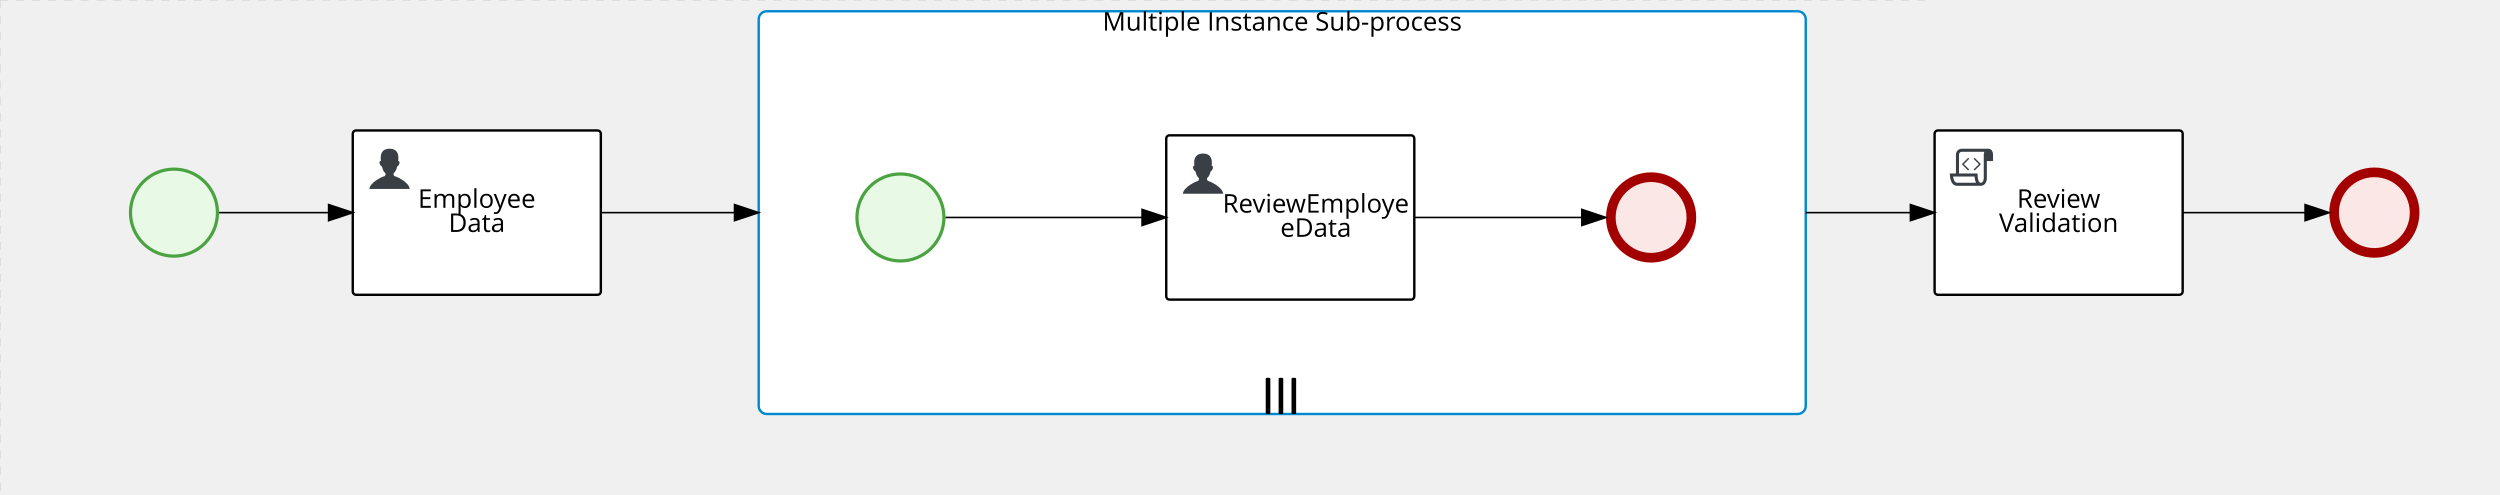
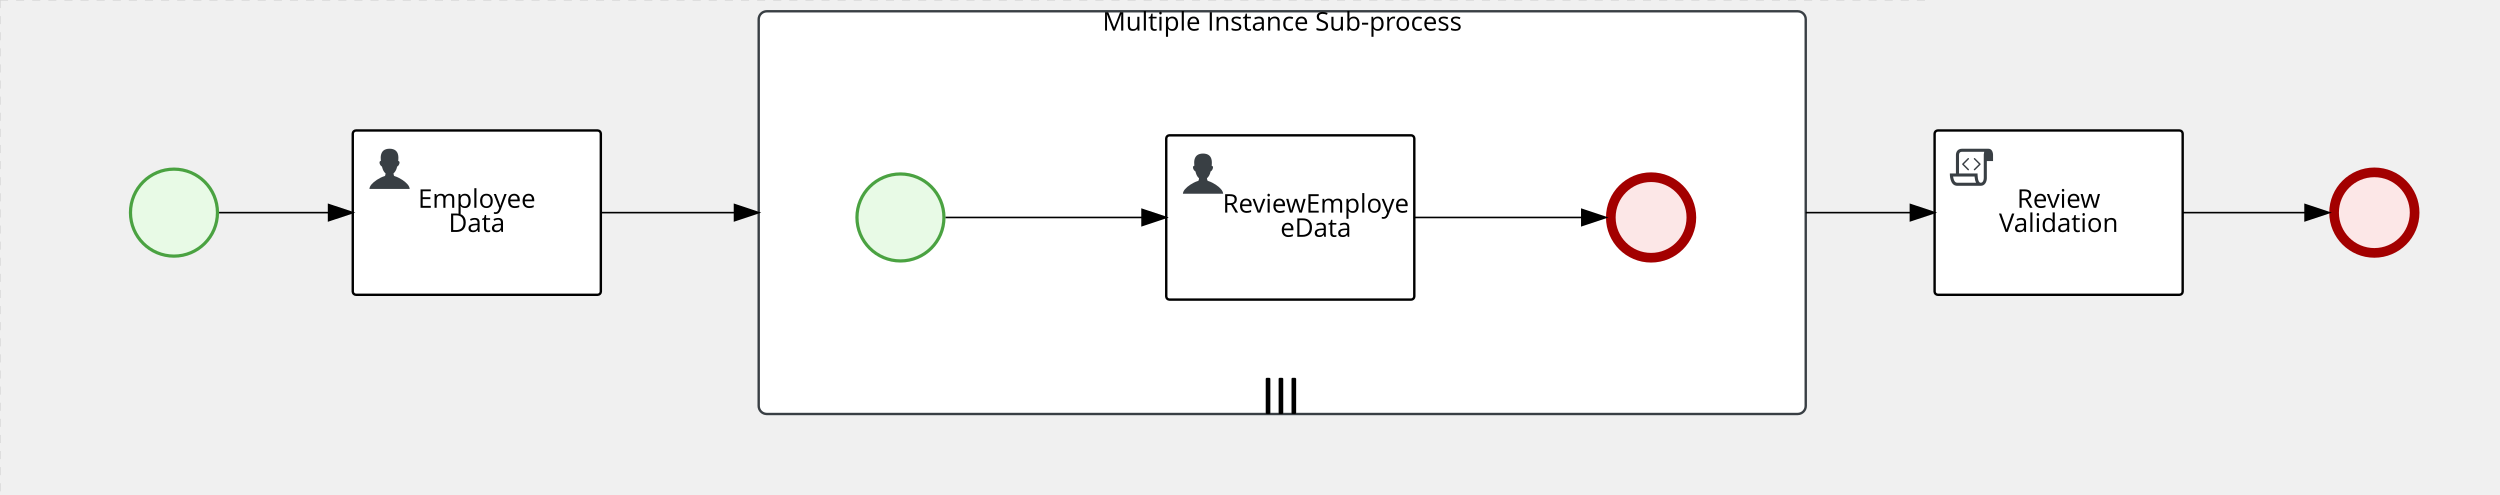
<svg xmlns="http://www.w3.org/2000/svg" version="1.1" width="1552" height="307" viewBox="0 0 1552 307">
  <defs />
  <g transform="matrix(1,0,0,1,0,0)">
    <g>
      <g>
        <g>
          <path fill="none" stroke="#d3d3d3" paint-order="fill stroke markers" d=" M 0 0 L 1200 0" stroke-miterlimit="10" stroke-opacity="0.8" stroke-dasharray="5" />
        </g>
        <g>
          <path fill="none" stroke="#d3d3d3" paint-order="fill stroke markers" d=" M 0 0 L 0 800" stroke-miterlimit="10" stroke-opacity="0.8" stroke-dasharray="5" />
        </g>
      </g>
      <g id="_9F0F43F5-27D5-42E0-B2F2-A2F763A67A36" bpmn2nodeid="_9F0F43F5-27D5-42E0-B2F2-A2F763A67A36" transform="matrix(1,0,0,1,219,81)">
        <g>
          <path fill="none" stroke="none" />
        </g>
        <g transform="matrix(1,0,0,1,0,0)">
          <path fill="#ffffff" stroke="none" id="_9F0F43F5-27D5-42E0-B2F2-A2F763A67A36?shapeType=BACKGROUND" paint-order="stroke fill markers" d=" M 2 0 L 152 0 L 152 0 A 2 2 0 0 1 154 2 L 154 100 L 154 100 A 2 2 0 0 1 152 102 L 2 102 L 2 102 A 2 2 0 0 1 0 100 L 0 2 L 0 2 A 2 2 0 0 1 2 0 Z" />
        </g>
        <g transform="matrix(1,0,0,1,0,0)">
          <path fill="none" stroke="rgb(0,0,0)" id="_9F0F43F5-27D5-42E0-B2F2-A2F763A67A36?shapeType=BORDER&amp;renderType=STROKE" paint-order="fill stroke markers" d=" M 2 0 L 152 0 L 152 0 A 2 2 0 0 1 154 2 L 154 100 L 154 100 A 2 2 0 0 1 152 102 L 2 102 L 2 102 A 2 2 0 0 1 0 100 L 0 2 L 0 2 A 2 2 0 0 1 2 0 Z" stroke-miterlimit="10" stroke-width="1.5" stroke-dasharray="" />
        </g>
        <g>
          <g transform="matrix(0.06,0,0,0.06,9.4,9.4)">
            <g transform="matrix(1,0,0,1,0,0)">
              <path fill="#393f44" stroke="none" id="_9F0F43F5-27D5-42E0-B2F2-A2F763A67A36undefined" paint-order="stroke fill markers" d=" M 0 0 M 16 445.21 C 16 440.869 18.784 431.129 22.001 424.217 C 35.768 394.64 77.283 359.28 129 333.084 C 144.516 325.224 157.347 319.964 167.807 317.174 C 171.932 316.074 175.729 314.414 176.525 313.363 C 178.894 310.234 180.914 302.908 181.727 294.5 L 182.5 286.5 L 178.507 283.455 C 166.303 274.146 154.284 251.678 148.04 226.5 C 145.611 216.707 145.056 215.462 142.984 215.158 C 141.703 214.97 138.083 212.243 134.939 209.099 C 123.233 197.393 116.891 177.376 121.44 166.49 C 123.002 162.751 128.155 159.01 131.75 159.004 C 134.448 159 134.471 158.603 132.914 138.788 C 130.927 113.496 134.279 92.265 143.132 74.076 C 152.232 55.38 167.569 42.882 189.049 36.66 C 210.203 30.532 237.797 30.532 258.951 36.66 C 300.042 48.563 318.958 83.806 314.955 141 C 314.32 150.075 313.624 157.788 313.409 158.14 C 313.194 158.493 314.575 159.073 316.479 159.43 C 328.929 161.766 330.986 177.018 321.496 196.621 C 316.903 206.109 309.357 214.508 304.817 215.185 C 303.023 215.453 302.293 217.146 299.943 226.5 C 296.659 239.567 294.474 245.305 287.948 257.995 C 282.491 268.606 273.035 281.109 268.108 284.229 L 264.871 286.278 L 265.518 292.889 C 266.345 301.33 268.639 309.871 270.877 312.837 C 272.067 314.415 275.002 315.79 280.063 317.139 C 291.069 320.075 303.617 325.274 321 334.102 C 369.815 358.891 410.848 393.758 425.032 422.5 C 429.07 430.682 432 440.232 432 445.21 L 432 448 L 224 448 L 16 448 L 16 445.21 Z" />
            </g>
          </g>
        </g>
        <g transform="matrix(1,0,0,1,4.04,13.68)">
          <g transform="matrix(0.04,0,0,0.04,63.36,69.12)">
            <g transform="matrix(1,0,0,1,0,0)">
              <path fill="none" stroke="none" />
            </g>
            <g transform="matrix(1,0,0,1,0,0)">
              <path fill="none" stroke="none" />
            </g>
          </g>
        </g>
        <g transform="matrix(1,0,0,1,38.42578,36)">
          <text fill="#000000" stroke="none" font-family="Open Sans" font-size="12pt" font-style="normal" font-weight="normal" text-decoration="normal" x="38.574" y="12" text-anchor="middle" dominant-baseline="alphabetic">Employee </text>
          <text fill="#000000" stroke="none" font-family="Open Sans" font-size="12pt" font-style="normal" font-weight="normal" text-decoration="normal" x="38.574" y="27" text-anchor="middle" dominant-baseline="alphabetic">     Data     </text>
        </g>
      </g>
      <g id="_A902A6F1-E13A-4343-BC5A-E2499BCA8A86" bpmn2nodeid="_A902A6F1-E13A-4343-BC5A-E2499BCA8A86" transform="matrix(1,0,0,1,1446,104)">
        <g>
          <path fill="none" stroke="none" />
        </g>
        <g transform="matrix(0.125,0,0,0.125,0,0)">
          <g transform="matrix(1,0,0,1,0,0)">
            <path fill="#fce7e7" stroke="none" id="_A902A6F1-E13A-4343-BC5A-E2499BCA8A86?shapeType=BACKGROUND" paint-order="stroke fill markers" d=" M 0 0 M 444 224 C 444 263.9 434.2 300.8 414.4 334.5 C 394.7 368.2 368 394.9 334.4 414.5 C 300.8 434.1 263.9 444 224 444 C 184.1 444 147.2 434.2 113.5 414.4 C 79.8 394.7 53.1 368 33.5 334.4 C 13.9 300.8 4 263.9 4 224 C 4 184.1 13.8 147.2 33.6 113.5 C 53.4 79.8 80.1 53.1 113.6 33.5 C 147.1 13.9 184.1 4 224 4 C 263.9 4 300.8 13.8 334.5 33.6 C 368.2 53.4 394.9 80.1 414.5 113.6 C 434.1 147.1 444 184.1 444 224 Z" />
          </g>
          <g>
            <g transform="matrix(1,0,0,1,0,0)">
              <g transform="matrix(1,0,0,1,0,0)">
                <path fill="#a30000" stroke="none" id="_A902A6F1-E13A-4343-BC5A-E2499BCA8A86?shapeType=BORDER&amp;renderType=FILL" paint-order="stroke fill markers" d=" M 0 0 M 224 0 C 100.3 0 0 100.3 0 224 C 0 347.7 100.3 448 224 448 C 347.7 448 448 347.7 448 224 C 448 100.3 347.7 0 224 0 Z M 0 0 M 224 400 C 126.8 400 48 321.2 48 224 C 48 126.8 126.8 48 224 48 C 321.2 48 400 126.8 400 224 C 400 321.2 321.2 400 224 400 Z" />
              </g>
            </g>
          </g>
        </g>
        <g transform="matrix(1,0,0,1,28,61)" />
      </g>
      <g id="_ACE68E87-F070-4621-9592-8D2F6D105292" bpmn2nodeid="_ACE68E87-F070-4621-9592-8D2F6D105292" transform="matrix(1,0,0,1,1201,81)">
        <g>
          <path fill="none" stroke="none" />
        </g>
        <g transform="matrix(1,0,0,1,0,0)">
          <path fill="#ffffff" stroke="none" id="_ACE68E87-F070-4621-9592-8D2F6D105292?shapeType=BACKGROUND" paint-order="stroke fill markers" d=" M 2 0 L 152 0 L 152 0 A 2 2 0 0 1 154 2 L 154 100 L 154 100 A 2 2 0 0 1 152 102 L 2 102 L 2 102 A 2 2 0 0 1 0 100 L 0 2 L 0 2 A 2 2 0 0 1 2 0 Z" />
        </g>
        <g transform="matrix(1,0,0,1,0,0)">
          <path fill="none" stroke="#000000" id="_ACE68E87-F070-4621-9592-8D2F6D105292?shapeType=BORDER&amp;renderType=STROKE" paint-order="fill stroke markers" d=" M 2 0 L 152 0 L 152 0 A 2 2 0 0 1 154 2 L 154 100 L 154 100 A 2 2 0 0 1 152 102 L 2 102 L 2 102 A 2 2 0 0 1 0 100 L 0 2 L 0 2 A 2 2 0 0 1 2 0 Z" stroke-miterlimit="10" stroke-width="1.5" stroke-dasharray="" />
        </g>
        <g>
          <g transform="matrix(0.06,0,0,0.06,9.4,9.4)">
            <g transform="matrix(1,0,0,1,0,0)">
              <path fill="#393f44" stroke="none" id="_ACE68E87-F070-4621-9592-8D2F6D105292undefined" paint-order="stroke fill markers" d=" M 0 0 M 197.3 130.2 C 194.4 127.3 189.6 127.3 186.7 130.2 L 130.2 186.7 C 127.3 189.6 127.3 194.4 130.2 197.3 L 186.7 253.8 C 188.1 255.3 190.1 256 192 256 C 193.9 256 195.9 255.3 197.3 253.7 C 200.2 250.8 200.2 246 197.3 243.1 L 146.2 192 L 197.3 140.8 C 200.2 137.9 200.2 133.1 197.3 130.2 Z" />
            </g>
            <g transform="matrix(1,0,0,1,0,0)">
              <path fill="#393f44" stroke="none" id="_ACE68E87-F070-4621-9592-8D2F6D105292undefined" paint-order="stroke fill markers" d=" M 0 0 M 261.3 130.2 C 258.4 127.3 253.6 127.3 250.7 130.2 C 247.8 133.1 247.8 137.9 250.7 140.8 L 301.8 191.9 L 250.7 243 C 247.8 245.9 247.8 250.7 250.7 253.6 C 252.1 255.3 254.1 256 256 256 C 257.9 256 259.9 255.3 261.3 253.8 L 317.8 197.3 C 320.7 194.4 320.7 189.6 317.8 186.7 L 261.3 130.2 Z" />
            </g>
            <g transform="matrix(1,0,0,1,0,0)">
              <path fill="#393f44" stroke="none" id="_ACE68E87-F070-4621-9592-8D2F6D105292undefined" paint-order="stroke fill markers" d=" M 0 0 M 400 32 C 400 32 152.8 32 128 32 C 62 32 64 96 64 96 L 64 288 L 1 288 C 1 288 -4 416 78 416 L 320 416 C 368 416 384 368 384 336 C 384 314.2 384 224.4 384 160 L 448 160 L 448 96 C 448 96 449 32 400 32 Z M 0 0 M 78 383.9 C 68.5 383.9 61.6 381.1 55.5 374.9 C 43.4 362.4 37.5 339.6 34.9 320 L 256.9 320 C 257.1 322.7 257.3 325.4 257.6 328.2 C 260 351.6 264.7 370.1 271.9 383.9 L 78 383.9 L 78 383.9 Z M 0 0 M 352 336 C 352 345.9 349.6 360.3 342.9 371 C 337.2 380.1 330.4 384 320 384 C 285 384 288 288 288 288 L 96 288 L 96 96 L 96 95.9 L 96 95.1 C 96 90.6 97.6 78.3 104.7 71.2 C 106.5 69.4 111.9 64 128 64 L 356.5 64 C 354.4 72.8 352.8 81.8 352.2 89.9 C 352.2 90.5 352.1 91.1 352.1 91.7 C 352.1 92 352.1 92.3 352.1 92.6 C 352 94.8 352 96 352 96 L 352 160 L 352 336 Z" />
            </g>
          </g>
        </g>
        <g transform="matrix(1,0,0,1,39.96094,36)">
          <text fill="#000000" stroke="none" font-family="Open Sans" font-size="12pt" font-style="normal" font-weight="normal" text-decoration="normal" x="37.039" y="12" text-anchor="middle" dominant-baseline="alphabetic">  Review   </text>
          <text fill="#000000" stroke="none" font-family="Open Sans" font-size="12pt" font-style="normal" font-weight="normal" text-decoration="normal" x="37.039" y="27" text-anchor="middle" dominant-baseline="alphabetic">Validation</text>
        </g>
      </g>
      <g id="_76959A37-ECF2-4EE4-82D9-24FA8355C45A" bpmn2nodeid="_76959A37-ECF2-4EE4-82D9-24FA8355C45A" transform="matrix(1,0,0,1,471,7)">
        <g>
          <path fill="none" stroke="none" />
        </g>
        <g transform="matrix(1,0,0,1,0,0)">
          <path fill="#ffffff" stroke="none" id="_76959A37-ECF2-4EE4-82D9-24FA8355C45A?shapeType=BACKGROUND" paint-order="stroke fill markers" d=" M 5 0 L 645 0 L 645 0 A 5 5 0 0 1 650 5 L 650 245 L 650 245 A 5 5 0 0 1 645 250 L 5 250 L 5 250 A 5 5 0 0 1 0 245 L 0 5 L 0 5 A 5 5 0 0 1 5 0 Z" />
        </g>
        <g transform="matrix(1,0,0,1,0,0)">
-           <path fill="none" stroke="rgb(0,136,206)" id="_76959A37-ECF2-4EE4-82D9-24FA8355C45A?shapeType=BORDER&amp;renderType=STROKE" paint-order="fill stroke markers" d=" M 5 0 L 645 0 L 645 0 A 5 5 0 0 1 650 5 L 650 245 L 650 245 A 5 5 0 0 1 645 250 L 5 250 L 5 250 A 5 5 0 0 1 0 245 L 0 5 L 0 5 A 5 5 0 0 1 5 0 Z" stroke-miterlimit="10" stroke-width="1.5" stroke-dasharray="" />
+           <path fill="none" stroke="rgb(57,63,68)" id="_76959A37-ECF2-4EE4-82D9-24FA8355C45A?shapeType=BORDER&amp;renderType=STROKE" paint-order="fill stroke markers" d=" M 5 0 L 645 0 L 645 0 A 5 5 0 0 1 650 5 L 650 245 L 650 245 A 5 5 0 0 1 645 250 L 5 250 L 5 250 A 5 5 0 0 1 0 245 L 0 5 L 0 5 A 5 5 0 0 1 5 0 Z" stroke-miterlimit="10" stroke-width="1.5" stroke-dasharray="" />
        </g>
        <g transform="matrix(1,0,0,1,28,17)">
          <g transform="matrix(0.05,0,0,0.05,285,209)">
            <g transform="matrix(1,0,0,1,0,0)">
              <path fill="#000000" stroke="#000000" id="_76959A37-ECF2-4EE4-82D9-24FA8355C45Aundefined" paint-order="fill stroke markers" d=" M 0 0 M 92 44 L 92 468 C 92 474.6 86.6 480 80 480 L 48 480 C 41.4 480 36 474.6 36 468 L 36 44 C 36 37.4 41.4 32 48 32 L 80 32 C 86.6 32 92 37.4 92 44 Z M 0 0 M 252 44 L 252 468 C 252 474.6 246.6 480 240 480 L 208 480 C 201.4 480 196 474.6 196 468 L 196 44 C 196 37.4 201.4 32 208 32 L 240 32 C 246.6 32 252 37.4 252 44 Z M 0 0 M 412 44 L 412 468 C 412 474.6 406.6 480 400 480 L 368 480 C 361.4 480 356 474.6 356 468 L 356 44 C 356 37.4 361.4 32 368 32 L 400 32 C 406.6 32 412 37.4 412 44 Z" stroke-miterlimit="10" stroke-dasharray="" />
            </g>
            <g transform="matrix(1,0,0,1,0,0)">
              <path fill="none" stroke="none" />
            </g>
          </g>
        </g>
        <g transform="matrix(1,0,0,1,213.4414,0)">
          <text fill="#000000" stroke="none" font-family="Open Sans" font-size="12pt" font-style="normal" font-weight="normal" text-decoration="normal" x="111.559" y="12" text-anchor="middle" dominant-baseline="alphabetic">Multiple Instance Sub-process</text>
        </g>
        <g id="_A3EB8720-36DE-4A25-BB3F-606E8DD89E18" bpmn2nodeid="_A3EB8720-36DE-4A25-BB3F-606E8DD89E18" transform="matrix(1,0,0,1,60,100)">
          <g>
            <path fill="none" stroke="none" />
          </g>
          <g transform="matrix(0.125,0,0,0.125,0,0)">
            <g transform="matrix(1,0,0,1,0,0)">
              <path fill="#e8fae6" stroke="none" id="_A3EB8720-36DE-4A25-BB3F-606E8DD89E18?shapeType=BACKGROUND" paint-order="stroke fill markers" d=" M 0 0 M 444 224 C 444 263.9 434.2 300.8 414.4 334.5 C 394.7 368.2 368 394.9 334.4 414.5 C 300.8 434.1 263.9 444 224 444 C 184.1 444 147.2 434.2 113.5 414.4 C 79.8 394.7 53.1 368 33.5 334.4 C 13.9 300.8 4 263.9 4 224 C 4 184.1 13.8 147.2 33.6 113.5 C 53.4 79.8 80.1 53.1 113.6 33.5 C 147.1 13.9 184.1 4 224 4 C 263.9 4 300.8 13.8 334.5 33.6 C 368.2 53.4 394.9 80.1 414.5 113.6 C 434.1 147.1 444 184.1 444 224 Z" />
            </g>
            <g>
              <g transform="matrix(1,0,0,1,0,0)">
                <g transform="matrix(1,0,0,1,0,0)">
                  <path fill="#4aa241" stroke="none" id="_A3EB8720-36DE-4A25-BB3F-606E8DD89E18?shapeType=BORDER&amp;renderType=FILL" paint-order="stroke fill markers" d=" M 0 0 M 224 0 C 100.3 0 0 100.3 0 224 C 0 347.7 100.3 448 224 448 C 347.7 448 448 347.7 448 224 C 448 100.3 347.7 0 224 0 Z M 0 0 M 224 432 C 109.1 432 16 338.9 16 224 C 16 109.1 109.1 16 224 16 C 338.9 16 432 109.1 432 224 C 432 338.9 338.9 432 224 432 Z" />
                </g>
              </g>
            </g>
          </g>
          <g transform="matrix(1,0,0,1,28,61)" />
        </g>
        <g id="_F617CD05-7433-426C-9978-B47B7A9B8904" bpmn2nodeid="_F617CD05-7433-426C-9978-B47B7A9B8904" transform="matrix(1,0,0,1,253,77)">
          <g>
            <path fill="none" stroke="none" />
          </g>
          <g transform="matrix(1,0,0,1,0,0)">
            <path fill="#ffffff" stroke="none" id="_F617CD05-7433-426C-9978-B47B7A9B8904?shapeType=BACKGROUND" paint-order="stroke fill markers" d=" M 2 0 L 152 0 L 152 0 A 2 2 0 0 1 154 2 L 154 100 L 154 100 A 2 2 0 0 1 152 102 L 2 102 L 2 102 A 2 2 0 0 1 0 100 L 0 2 L 0 2 A 2 2 0 0 1 2 0 Z" />
          </g>
          <g transform="matrix(1,0,0,1,0,0)">
            <path fill="none" stroke="#000000" id="_F617CD05-7433-426C-9978-B47B7A9B8904?shapeType=BORDER&amp;renderType=STROKE" paint-order="fill stroke markers" d=" M 2 0 L 152 0 L 152 0 A 2 2 0 0 1 154 2 L 154 100 L 154 100 A 2 2 0 0 1 152 102 L 2 102 L 2 102 A 2 2 0 0 1 0 100 L 0 2 L 0 2 A 2 2 0 0 1 2 0 Z" stroke-miterlimit="10" stroke-width="1.5" stroke-dasharray="" />
          </g>
          <g>
            <g transform="matrix(0.06,0,0,0.06,9.4,9.4)">
              <g transform="matrix(1,0,0,1,0,0)">
                <path fill="#393f44" stroke="none" id="_F617CD05-7433-426C-9978-B47B7A9B8904undefined" paint-order="stroke fill markers" d=" M 0 0 M 16 445.21 C 16 440.869 18.784 431.129 22.001 424.217 C 35.768 394.64 77.283 359.28 129 333.084 C 144.516 325.224 157.347 319.964 167.807 317.174 C 171.932 316.074 175.729 314.414 176.525 313.363 C 178.894 310.234 180.914 302.908 181.727 294.5 L 182.5 286.5 L 178.507 283.455 C 166.303 274.146 154.284 251.678 148.04 226.5 C 145.611 216.707 145.056 215.462 142.984 215.158 C 141.703 214.97 138.083 212.243 134.939 209.099 C 123.233 197.393 116.891 177.376 121.44 166.49 C 123.002 162.751 128.155 159.01 131.75 159.004 C 134.448 159 134.471 158.603 132.914 138.788 C 130.927 113.496 134.279 92.265 143.132 74.076 C 152.232 55.38 167.569 42.882 189.049 36.66 C 210.203 30.532 237.797 30.532 258.951 36.66 C 300.042 48.563 318.958 83.806 314.955 141 C 314.32 150.075 313.624 157.788 313.409 158.14 C 313.194 158.493 314.575 159.073 316.479 159.43 C 328.929 161.766 330.986 177.018 321.496 196.621 C 316.903 206.109 309.357 214.508 304.817 215.185 C 303.023 215.453 302.293 217.146 299.943 226.5 C 296.659 239.567 294.474 245.305 287.948 257.995 C 282.491 268.606 273.035 281.109 268.108 284.229 L 264.871 286.278 L 265.518 292.889 C 266.345 301.33 268.639 309.871 270.877 312.837 C 272.067 314.415 275.002 315.79 280.063 317.139 C 291.069 320.075 303.617 325.274 321 334.102 C 369.815 358.891 410.848 393.758 425.032 422.5 C 429.07 430.682 432 440.232 432 445.21 L 432 448 L 224 448 L 16 448 L 16 445.21 Z" />
              </g>
            </g>
          </g>
          <g transform="matrix(1,0,0,1,4.04,13.68)">
            <g transform="matrix(0.04,0,0,0.04,63.36,69.12)">
              <g transform="matrix(1,0,0,1,0,0)">
                <path fill="none" stroke="none" />
              </g>
              <g transform="matrix(1,0,0,1,0,0)">
                <path fill="none" stroke="none" />
              </g>
            </g>
          </g>
          <g transform="matrix(1,0,0,1,35,36)">
            <text fill="#000000" stroke="none" font-family="Open Sans" font-size="12pt" font-style="normal" font-weight="normal" text-decoration="normal" x="57.863" y="12" text-anchor="middle" dominant-baseline="alphabetic">ReviewEmploye</text>
            <text fill="#000000" stroke="none" font-family="Open Sans" font-size="12pt" font-style="normal" font-weight="normal" text-decoration="normal" x="57.863" y="27" text-anchor="middle" dominant-baseline="alphabetic">        eData         </text>
          </g>
        </g>
        <g id="_9170ABE3-FA8A-472D-A990-783DC1A97AFF" bpmn2nodeid="_9170ABE3-FA8A-472D-A990-783DC1A97AFF" transform="matrix(1,0,0,1,526,100)">
          <g>
            <path fill="none" stroke="none" />
          </g>
          <g transform="matrix(0.125,0,0,0.125,0,0)">
            <g transform="matrix(1,0,0,1,0,0)">
              <path fill="#fce7e7" stroke="none" id="_9170ABE3-FA8A-472D-A990-783DC1A97AFF?shapeType=BACKGROUND" paint-order="stroke fill markers" d=" M 0 0 M 444 224 C 444 263.9 434.2 300.8 414.4 334.5 C 394.7 368.2 368 394.9 334.4 414.5 C 300.8 434.1 263.9 444 224 444 C 184.1 444 147.2 434.2 113.5 414.4 C 79.8 394.7 53.1 368 33.5 334.4 C 13.9 300.8 4 263.9 4 224 C 4 184.1 13.8 147.2 33.6 113.5 C 53.4 79.8 80.1 53.1 113.6 33.5 C 147.1 13.9 184.1 4 224 4 C 263.9 4 300.8 13.8 334.5 33.6 C 368.2 53.4 394.9 80.1 414.5 113.6 C 434.1 147.1 444 184.1 444 224 Z" />
            </g>
            <g>
              <g transform="matrix(1,0,0,1,0,0)">
                <g transform="matrix(1,0,0,1,0,0)">
                  <path fill="#a30000" stroke="none" id="_9170ABE3-FA8A-472D-A990-783DC1A97AFF?shapeType=BORDER&amp;renderType=FILL" paint-order="stroke fill markers" d=" M 0 0 M 224 0 C 100.3 0 0 100.3 0 224 C 0 347.7 100.3 448 224 448 C 347.7 448 448 347.7 448 224 C 448 100.3 347.7 0 224 0 Z M 0 0 M 224 400 C 126.8 400 48 321.2 48 224 C 48 126.8 126.8 48 224 48 C 321.2 48 400 126.8 400 224 C 400 321.2 321.2 400 224 400 Z" />
                </g>
              </g>
            </g>
          </g>
          <g transform="matrix(1,0,0,1,28,61)" />
        </g>
      </g>
      <g id="_42167C49-04AC-4B19-9427-21DC0B1796E5" bpmn2nodeid="_42167C49-04AC-4B19-9427-21DC0B1796E5" transform="matrix(1,0,0,1,80,104)">
        <g>
          <path fill="none" stroke="none" />
        </g>
        <g transform="matrix(0.125,0,0,0.125,0,0)">
          <g transform="matrix(1,0,0,1,0,0)">
            <path fill="#e8fae6" stroke="none" id="_42167C49-04AC-4B19-9427-21DC0B1796E5?shapeType=BACKGROUND" paint-order="stroke fill markers" d=" M 0 0 M 444 224 C 444 263.9 434.2 300.8 414.4 334.5 C 394.7 368.2 368 394.9 334.4 414.5 C 300.8 434.1 263.9 444 224 444 C 184.1 444 147.2 434.2 113.5 414.4 C 79.8 394.7 53.1 368 33.5 334.4 C 13.9 300.8 4 263.9 4 224 C 4 184.1 13.8 147.2 33.6 113.5 C 53.4 79.8 80.1 53.1 113.6 33.5 C 147.1 13.9 184.1 4 224 4 C 263.9 4 300.8 13.8 334.5 33.6 C 368.2 53.4 394.9 80.1 414.5 113.6 C 434.1 147.1 444 184.1 444 224 Z" />
          </g>
          <g>
            <g transform="matrix(1,0,0,1,0,0)">
              <g transform="matrix(1,0,0,1,0,0)">
                <path fill="#4aa241" stroke="none" id="_42167C49-04AC-4B19-9427-21DC0B1796E5?shapeType=BORDER&amp;renderType=FILL" paint-order="stroke fill markers" d=" M 0 0 M 224 0 C 100.3 0 0 100.3 0 224 C 0 347.7 100.3 448 224 448 C 347.7 448 448 347.7 448 224 C 448 100.3 347.7 0 224 0 Z M 0 0 M 224 432 C 109.1 432 16 338.9 16 224 C 16 109.1 109.1 16 224 16 C 338.9 16 432 109.1 432 224 C 432 338.9 338.9 432 224 432 Z" />
              </g>
            </g>
          </g>
        </g>
        <g transform="matrix(1,0,0,1,28,61)" />
      </g>
      <g id="_89C198A7-233E-4FC6-BF7B-BEE05DB8DF11" bpmn2nodeid="_89C198A7-233E-4FC6-BF7B-BEE05DB8DF11">
        <g>
          <path fill="none" stroke="#000000" paint-order="fill stroke markers" d=" M 136 132 L 204 132" stroke-miterlimit="10" stroke-dasharray="" />
        </g>
        <g transform="matrix(1,0,0,1,136,132)" />
        <g transform="matrix(6.123233995736766e-17,1,-1,6.123233995736766e-17,219,127)">
          <path fill="#000000" stroke="#000000" paint-order="fill stroke markers" d=" M 10 15 L 0 15 L 5 0 Z" stroke-miterlimit="10" stroke-dasharray="" />
        </g>
        <g transform="matrix(1,0,0,1,136,122)" />
      </g>
      <g id="_AE3165F5-27D4-4B53-8A6A-A0983EB2B794" bpmn2nodeid="_AE3165F5-27D4-4B53-8A6A-A0983EB2B794">
        <g>
          <path fill="none" stroke="#000000" paint-order="fill stroke markers" d=" M 373 132 L 456 132" stroke-miterlimit="10" stroke-dasharray="" />
        </g>
        <g transform="matrix(1,0,0,1,373,132)" />
        <g transform="matrix(6.123233995736766e-17,1,-1,6.123233995736766e-17,471,127)">
          <path fill="#000000" stroke="#000000" paint-order="fill stroke markers" d=" M 10 15 L 0 15 L 5 0 Z" stroke-miterlimit="10" stroke-dasharray="" />
        </g>
        <g transform="matrix(1,0,0,1,373,122)" />
      </g>
      <g id="_3C587DD3-1880-45FE-B98C-4432423ABCC4" bpmn2nodeid="_3C587DD3-1880-45FE-B98C-4432423ABCC4">
        <g>
          <path fill="none" stroke="#000000" paint-order="fill stroke markers" d=" M 1121 132 L 1186 132" stroke-miterlimit="10" stroke-dasharray="" />
        </g>
        <g transform="matrix(1,0,0,1,1121,132)" />
        <g transform="matrix(6.123233995736766e-17,1,-1,6.123233995736766e-17,1201,127)">
          <path fill="#000000" stroke="#000000" paint-order="fill stroke markers" d=" M 10 15 L 0 15 L 5 0 Z" stroke-miterlimit="10" stroke-dasharray="" />
        </g>
        <g transform="matrix(1,0,0,1,1121,122)" />
      </g>
      <g id="_9785FCEC-B013-42E4-8A98-99E8E3D4F35E" bpmn2nodeid="_9785FCEC-B013-42E4-8A98-99E8E3D4F35E">
        <g>
          <path fill="none" stroke="#000000" paint-order="fill stroke markers" d=" M 1355 132 L 1431 132" stroke-miterlimit="10" stroke-dasharray="" />
        </g>
        <g transform="matrix(1,0,0,1,1355,132)" />
        <g transform="matrix(6.123233995736766e-17,1,-1,6.123233995736766e-17,1446,127)">
          <path fill="#000000" stroke="#000000" paint-order="fill stroke markers" d=" M 10 15 L 0 15 L 5 0 Z" stroke-miterlimit="10" stroke-dasharray="" />
        </g>
        <g transform="matrix(1,0,0,1,1355,122)" />
      </g>
      <g id="_0035CF91-A748-4117-B8C4-846D31CE4EB1" bpmn2nodeid="_0035CF91-A748-4117-B8C4-846D31CE4EB1">
        <g>
          <path fill="none" stroke="#000000" paint-order="fill stroke markers" d=" M 587 135 L 709 135" stroke-miterlimit="10" stroke-dasharray="" />
        </g>
        <g transform="matrix(1,0,0,1,587,135)" />
        <g transform="matrix(6.123233995736766e-17,1,-1,6.123233995736766e-17,724,130)">
          <path fill="#000000" stroke="#000000" paint-order="fill stroke markers" d=" M 10 15 L 0 15 L 5 0 Z" stroke-miterlimit="10" stroke-dasharray="" />
        </g>
        <g transform="matrix(1,0,0,1,587,125)" />
      </g>
      <g id="_E69B555B-3ABC-4E89-813F-37359FF62B35" bpmn2nodeid="_E69B555B-3ABC-4E89-813F-37359FF62B35">
        <g>
          <path fill="none" stroke="#000000" paint-order="fill stroke markers" d=" M 878 135 L 982 135" stroke-miterlimit="10" stroke-dasharray="" />
        </g>
        <g transform="matrix(1,0,0,1,878,135)" />
        <g transform="matrix(6.123233995736766e-17,1,-1,6.123233995736766e-17,997,130)">
          <path fill="#000000" stroke="#000000" paint-order="fill stroke markers" d=" M 10 15 L 0 15 L 5 0 Z" stroke-miterlimit="10" stroke-dasharray="" />
        </g>
        <g transform="matrix(1,0,0,1,878,125)" />
      </g>
      <g transform="matrix(1,0,0,1,1446,104)" />
      <g transform="matrix(1,0,0,1,1201,81)" />
      <g transform="matrix(1,0,0,1,80,104)" />
      <g transform="matrix(1,0,0,1,219,81)" />
      <g transform="matrix(1,0,0,1,471,7)" />
      <g transform="matrix(1,0,0,1,531,107)" />
      <g transform="matrix(1,0,0,1,724,84)" />
      <g transform="matrix(1,0,0,1,997,107)" />
    </g>
  </g>
</svg>
